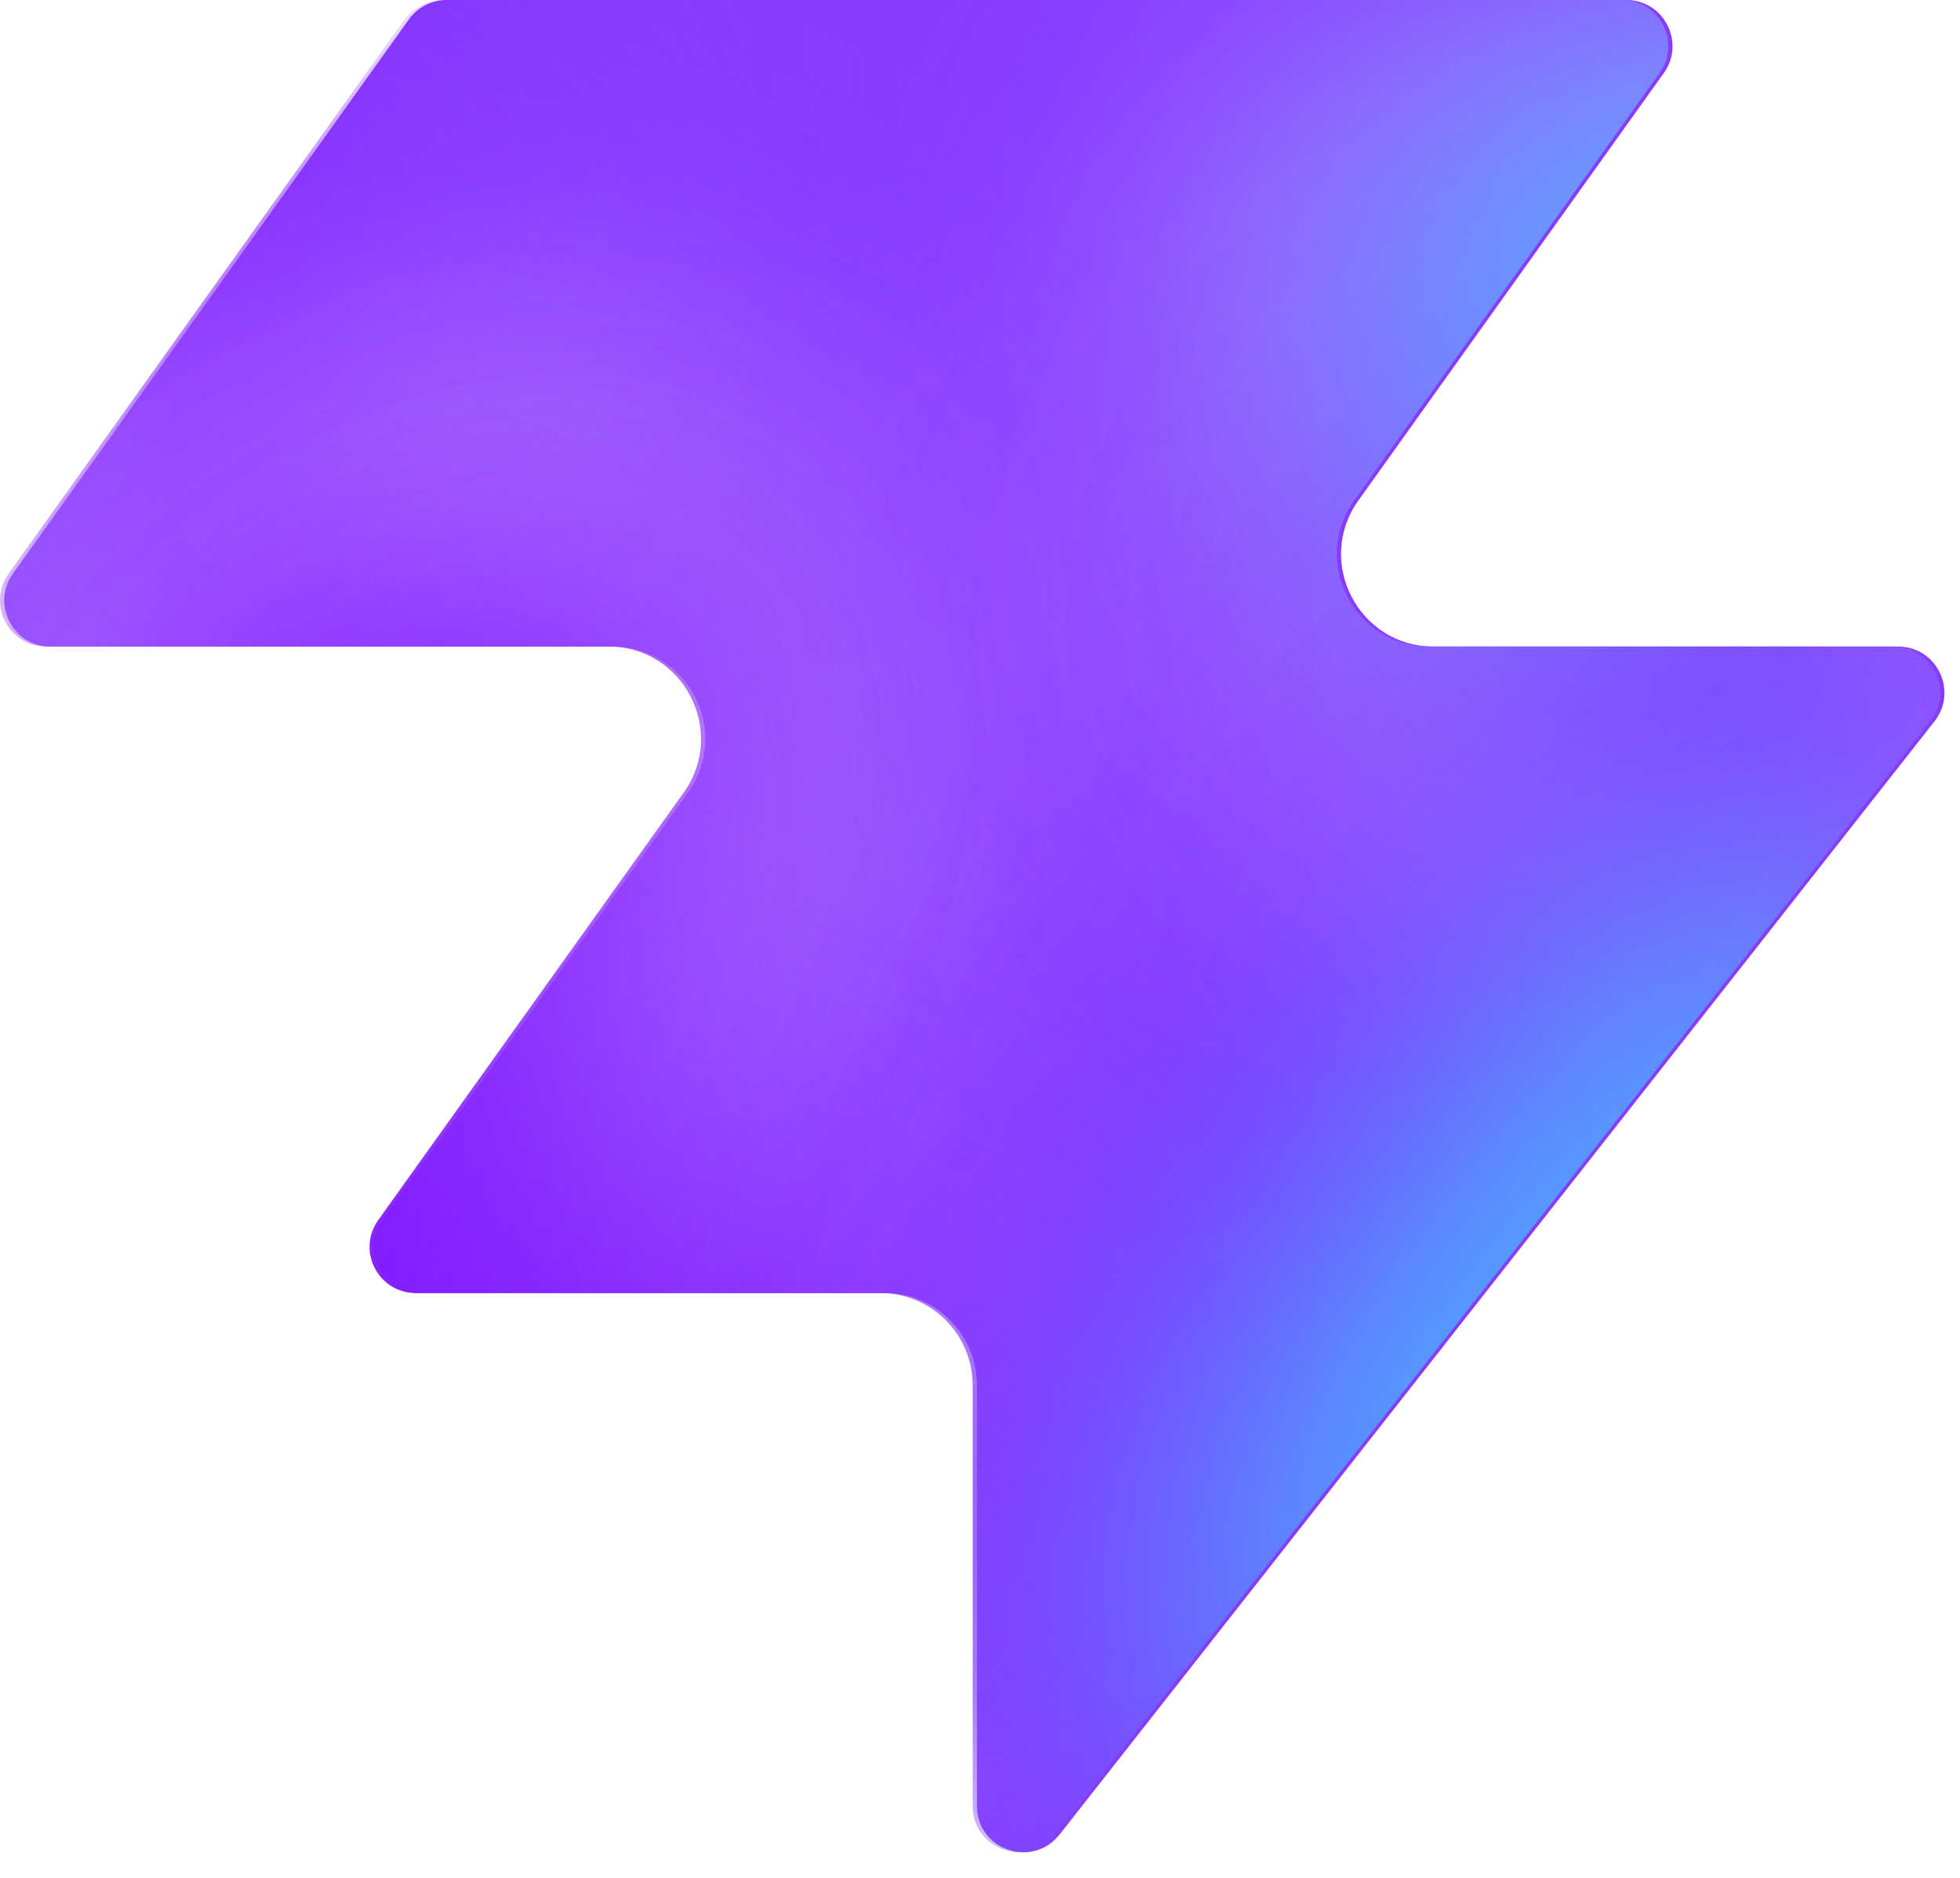
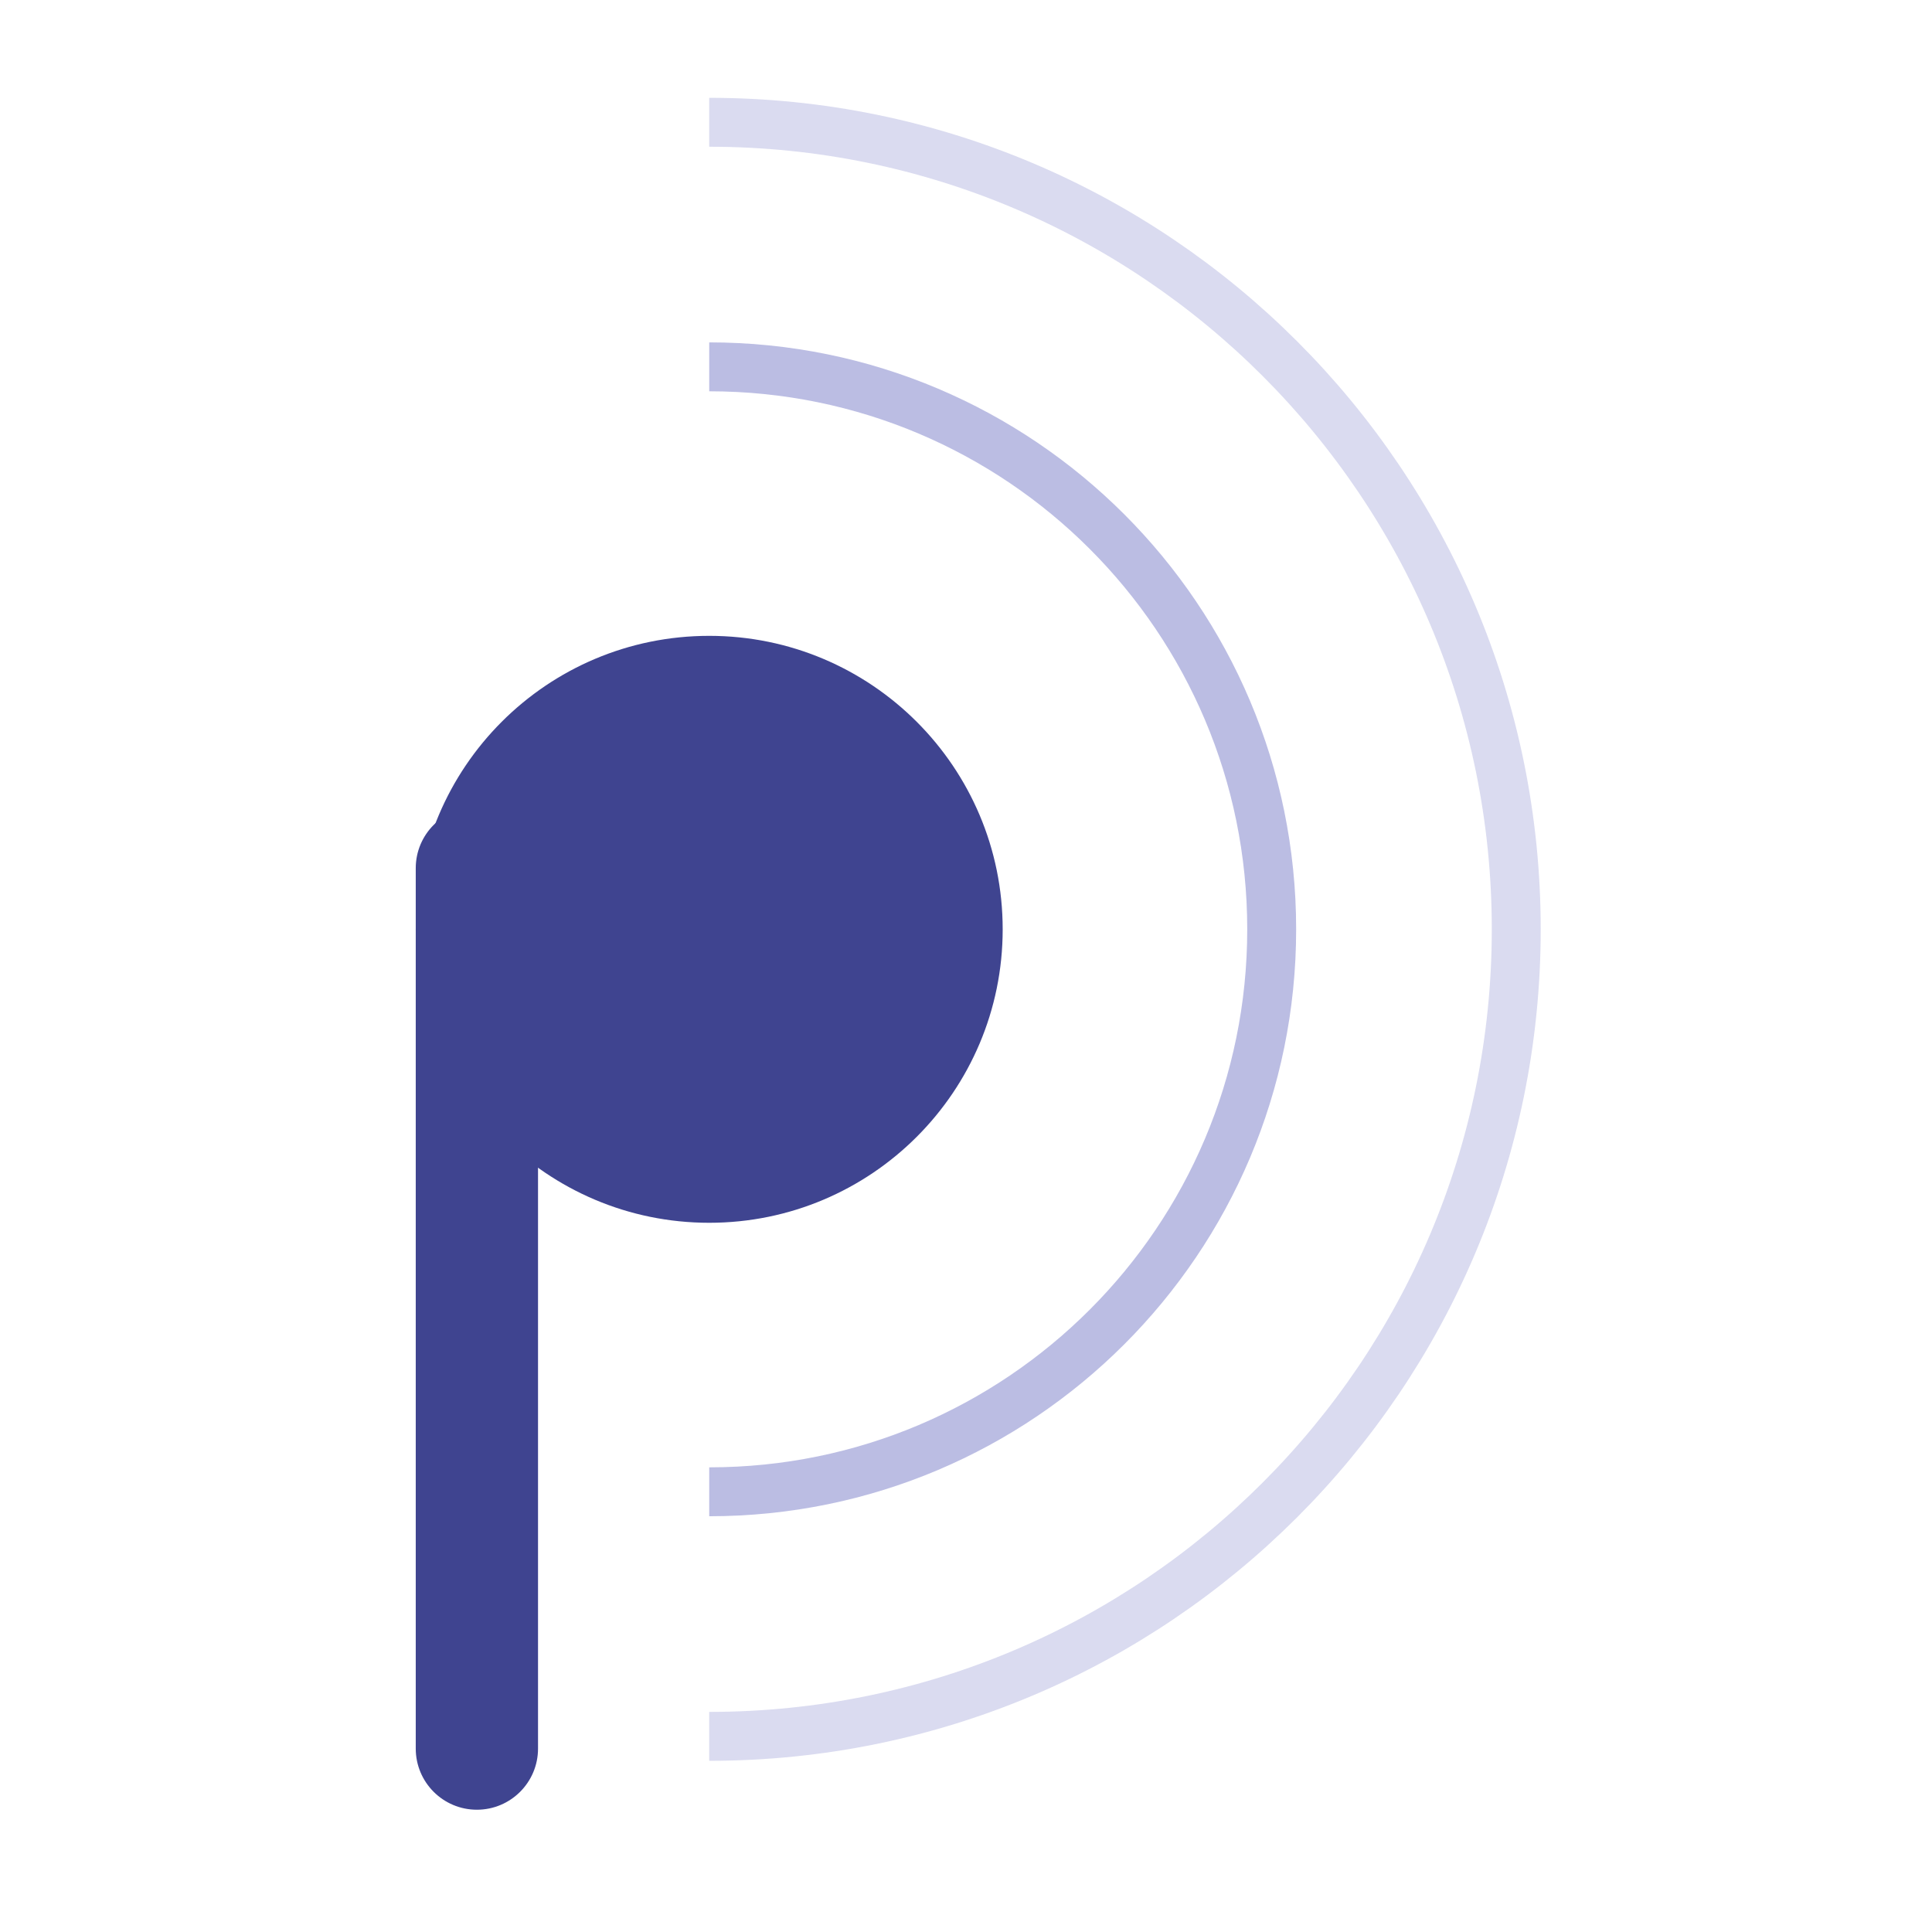
- <svg xmlns="http://www.w3.org/2000/svg" width="48" height="46" fill="none" viewBox="0 0 48 46">
-   <path fill="#863bff" d="M25.946 44.938c-.664.845-2.021.375-2.021-.698V33.937a2.26 2.26 0 0 0-2.262-2.262H10.287c-.92 0-1.456-1.04-.92-1.788l7.48-10.471c1.07-1.497 0-3.578-1.842-3.578H1.237c-.92 0-1.456-1.04-.92-1.788L10.013.474c.214-.297.556-.474.92-.474h28.894c.92 0 1.456 1.04.92 1.788l-7.48 10.471c-1.07 1.498 0 3.579 1.842 3.579h11.377c.943 0 1.473 1.088.89 1.83L25.947 44.94z" style="fill:#863bff;fill:color(display-p3 .525 .23 1);fill-opacity:1" />
-   <mask id="a" width="48" height="46" x="0" y="0" maskUnits="userSpaceOnUse" style="mask-type:alpha">
-     <path fill="#000" d="M25.842 44.938c-.664.844-2.021.375-2.021-.698V33.937a2.26 2.26 0 0 0-2.262-2.262H10.183c-.92 0-1.456-1.04-.92-1.788l7.48-10.471c1.07-1.498 0-3.579-1.842-3.579H1.133c-.92 0-1.456-1.04-.92-1.787L9.91.473c.214-.297.556-.474.92-.474h28.894c.92 0 1.456 1.04.92 1.788l-7.48 10.471c-1.07 1.498 0 3.578 1.842 3.578h11.377c.943 0 1.473 1.088.89 1.832L25.843 44.94z" style="fill:#000;fill-opacity:1" />
-   </mask>
-   <g mask="url(#a)">
-     <g filter="url(#b)">
-       <ellipse cx="5.508" cy="14.704" fill="#ede6ff" rx="5.508" ry="14.704" style="fill:#ede6ff;fill:color(display-p3 .927 .903 1);fill-opacity:1" transform="matrix(.00324 1 1 -.00324 -4.47 31.516)" />
-     </g>
-     <g filter="url(#c)">
-       <ellipse cx="10.399" cy="29.851" fill="#ede6ff" rx="10.399" ry="29.851" style="fill:#ede6ff;fill:color(display-p3 .927 .903 1);fill-opacity:1" transform="matrix(.00324 1 1 -.00324 -39.328 7.883)" />
-     </g>
-     <g filter="url(#d)">
-       <ellipse cx="5.508" cy="30.487" fill="#7e14ff" rx="5.508" ry="30.487" style="fill:#7e14ff;fill:color(display-p3 .492 .077 1);fill-opacity:1" transform="rotate(89.814 -25.913 -14.639)scale(1 -1)" />
-     </g>
-     <g filter="url(#e)">
-       <ellipse cx="5.508" cy="30.599" fill="#7e14ff" rx="5.508" ry="30.599" style="fill:#7e14ff;fill:color(display-p3 .492 .077 1);fill-opacity:1" transform="rotate(89.814 -32.644 -3.334)scale(1 -1)" />
-     </g>
-     <g filter="url(#f)">
-       <ellipse cx="5.508" cy="30.599" fill="#7e14ff" rx="5.508" ry="30.599" style="fill:#7e14ff;fill:color(display-p3 .492 .077 1);fill-opacity:1" transform="matrix(.00324 1 1 -.00324 -34.34 30.47)" />
-     </g>
-     <g filter="url(#g)">
-       <ellipse cx="14.072" cy="22.078" fill="#ede6ff" rx="14.072" ry="22.078" style="fill:#ede6ff;fill:color(display-p3 .927 .903 1);fill-opacity:1" transform="rotate(93.35 24.506 48.493)scale(-1 1)" />
-     </g>
-     <g filter="url(#h)">
-       <ellipse cx="3.47" cy="21.501" fill="#7e14ff" rx="3.47" ry="21.501" style="fill:#7e14ff;fill:color(display-p3 .492 .077 1);fill-opacity:1" transform="rotate(89.009 28.708 47.59)scale(-1 1)" />
-     </g>
-     <g filter="url(#i)">
-       <ellipse cx="3.47" cy="21.501" fill="#7e14ff" rx="3.47" ry="21.501" style="fill:#7e14ff;fill:color(display-p3 .492 .077 1);fill-opacity:1" transform="rotate(89.009 28.708 47.59)scale(-1 1)" />
-     </g>
-     <g filter="url(#j)">
-       <ellipse cx=".387" cy="8.972" fill="#7e14ff" rx="4.407" ry="29.108" style="fill:#7e14ff;fill:color(display-p3 .492 .077 1);fill-opacity:1" transform="rotate(39.51 .387 8.972)" />
-     </g>
-     <g filter="url(#k)">
-       <ellipse cx="47.523" cy="-6.092" fill="#7e14ff" rx="4.407" ry="29.108" style="fill:#7e14ff;fill:color(display-p3 .492 .077 1);fill-opacity:1" transform="rotate(37.892 47.523 -6.092)" />
-     </g>
-     <g filter="url(#l)">
-       <ellipse cx="41.412" cy="6.333" fill="#47bfff" rx="5.971" ry="9.665" style="fill:#47bfff;fill:color(display-p3 .28 .748 1);fill-opacity:1" transform="rotate(37.892 41.412 6.333)" />
-     </g>
-     <g filter="url(#m)">
-       <ellipse cx="-1.879" cy="38.332" fill="#7e14ff" rx="4.407" ry="29.108" style="fill:#7e14ff;fill:color(display-p3 .492 .077 1);fill-opacity:1" transform="rotate(37.892 -1.88 38.332)" />
-     </g>
-     <g filter="url(#n)">
-       <ellipse cx="-1.879" cy="38.332" fill="#7e14ff" rx="4.407" ry="29.108" style="fill:#7e14ff;fill:color(display-p3 .492 .077 1);fill-opacity:1" transform="rotate(37.892 -1.88 38.332)" />
-     </g>
-     <g filter="url(#o)">
-       <ellipse cx="35.651" cy="29.907" fill="#7e14ff" rx="4.407" ry="29.108" style="fill:#7e14ff;fill:color(display-p3 .492 .077 1);fill-opacity:1" transform="rotate(37.892 35.651 29.907)" />
-     </g>
-     <g filter="url(#p)">
-       <ellipse cx="38.418" cy="32.4" fill="#47bfff" rx="5.971" ry="15.297" style="fill:#47bfff;fill:color(display-p3 .28 .748 1);fill-opacity:1" transform="rotate(37.892 38.418 32.4)" />
-     </g>
-   </g>
-   <defs>
-     <filter id="b" width="60.045" height="41.654" x="-19.77" y="16.149" color-interpolation-filters="sRGB" filterUnits="userSpaceOnUse">
-       <feFlood flood-opacity="0" result="BackgroundImageFix" />
-       <feBlend in="SourceGraphic" in2="BackgroundImageFix" result="shape" />
-       <feGaussianBlur result="effect1_foregroundBlur_2002_17158" stdDeviation="7.659" />
-     </filter>
-     <filter id="c" width="90.34" height="51.437" x="-54.613" y="-7.533" color-interpolation-filters="sRGB" filterUnits="userSpaceOnUse">
-       <feFlood flood-opacity="0" result="BackgroundImageFix" />
-       <feBlend in="SourceGraphic" in2="BackgroundImageFix" result="shape" />
-       <feGaussianBlur result="effect1_foregroundBlur_2002_17158" stdDeviation="7.659" />
-     </filter>
-     <filter id="d" width="79.355" height="29.4" x="-49.64" y="2.03" color-interpolation-filters="sRGB" filterUnits="userSpaceOnUse">
-       <feFlood flood-opacity="0" result="BackgroundImageFix" />
-       <feBlend in="SourceGraphic" in2="BackgroundImageFix" result="shape" />
-       <feGaussianBlur result="effect1_foregroundBlur_2002_17158" stdDeviation="4.596" />
-     </filter>
-     <filter id="e" width="79.579" height="29.4" x="-45.045" y="20.029" color-interpolation-filters="sRGB" filterUnits="userSpaceOnUse">
-       <feFlood flood-opacity="0" result="BackgroundImageFix" />
-       <feBlend in="SourceGraphic" in2="BackgroundImageFix" result="shape" />
-       <feGaussianBlur result="effect1_foregroundBlur_2002_17158" stdDeviation="4.596" />
-     </filter>
-     <filter id="f" width="79.579" height="29.4" x="-43.513" y="21.178" color-interpolation-filters="sRGB" filterUnits="userSpaceOnUse">
-       <feFlood flood-opacity="0" result="BackgroundImageFix" />
-       <feBlend in="SourceGraphic" in2="BackgroundImageFix" result="shape" />
-       <feGaussianBlur result="effect1_foregroundBlur_2002_17158" stdDeviation="4.596" />
-     </filter>
-     <filter id="g" width="74.749" height="58.852" x="15.756" y="-17.901" color-interpolation-filters="sRGB" filterUnits="userSpaceOnUse">
-       <feFlood flood-opacity="0" result="BackgroundImageFix" />
-       <feBlend in="SourceGraphic" in2="BackgroundImageFix" result="shape" />
-       <feGaussianBlur result="effect1_foregroundBlur_2002_17158" stdDeviation="7.659" />
-     </filter>
-     <filter id="h" width="61.377" height="25.362" x="23.548" y="2.284" color-interpolation-filters="sRGB" filterUnits="userSpaceOnUse">
-       <feFlood flood-opacity="0" result="BackgroundImageFix" />
-       <feBlend in="SourceGraphic" in2="BackgroundImageFix" result="shape" />
-       <feGaussianBlur result="effect1_foregroundBlur_2002_17158" stdDeviation="4.596" />
-     </filter>
-     <filter id="i" width="61.377" height="25.362" x="23.548" y="2.284" color-interpolation-filters="sRGB" filterUnits="userSpaceOnUse">
-       <feFlood flood-opacity="0" result="BackgroundImageFix" />
-       <feBlend in="SourceGraphic" in2="BackgroundImageFix" result="shape" />
-       <feGaussianBlur result="effect1_foregroundBlur_2002_17158" stdDeviation="4.596" />
-     </filter>
-     <filter id="j" width="56.045" height="63.649" x="-27.636" y="-22.853" color-interpolation-filters="sRGB" filterUnits="userSpaceOnUse">
-       <feFlood flood-opacity="0" result="BackgroundImageFix" />
-       <feBlend in="SourceGraphic" in2="BackgroundImageFix" result="shape" />
-       <feGaussianBlur result="effect1_foregroundBlur_2002_17158" stdDeviation="4.596" />
-     </filter>
-     <filter id="k" width="54.814" height="64.646" x="20.116" y="-38.415" color-interpolation-filters="sRGB" filterUnits="userSpaceOnUse">
-       <feFlood flood-opacity="0" result="BackgroundImageFix" />
-       <feBlend in="SourceGraphic" in2="BackgroundImageFix" result="shape" />
-       <feGaussianBlur result="effect1_foregroundBlur_2002_17158" stdDeviation="4.596" />
-     </filter>
-     <filter id="l" width="33.541" height="35.313" x="24.641" y="-11.323" color-interpolation-filters="sRGB" filterUnits="userSpaceOnUse">
-       <feFlood flood-opacity="0" result="BackgroundImageFix" />
-       <feBlend in="SourceGraphic" in2="BackgroundImageFix" result="shape" />
-       <feGaussianBlur result="effect1_foregroundBlur_2002_17158" stdDeviation="4.596" />
-     </filter>
-     <filter id="m" width="54.814" height="64.646" x="-29.286" y="6.009" color-interpolation-filters="sRGB" filterUnits="userSpaceOnUse">
-       <feFlood flood-opacity="0" result="BackgroundImageFix" />
-       <feBlend in="SourceGraphic" in2="BackgroundImageFix" result="shape" />
-       <feGaussianBlur result="effect1_foregroundBlur_2002_17158" stdDeviation="4.596" />
-     </filter>
-     <filter id="n" width="54.814" height="64.646" x="-29.286" y="6.009" color-interpolation-filters="sRGB" filterUnits="userSpaceOnUse">
-       <feFlood flood-opacity="0" result="BackgroundImageFix" />
-       <feBlend in="SourceGraphic" in2="BackgroundImageFix" result="shape" />
-       <feGaussianBlur result="effect1_foregroundBlur_2002_17158" stdDeviation="4.596" />
-     </filter>
-     <filter id="o" width="54.814" height="64.646" x="8.244" y="-2.416" color-interpolation-filters="sRGB" filterUnits="userSpaceOnUse">
-       <feFlood flood-opacity="0" result="BackgroundImageFix" />
-       <feBlend in="SourceGraphic" in2="BackgroundImageFix" result="shape" />
-       <feGaussianBlur result="effect1_foregroundBlur_2002_17158" stdDeviation="4.596" />
-     </filter>
-     <filter id="p" width="39.409" height="43.623" x="18.713" y="10.588" color-interpolation-filters="sRGB" filterUnits="userSpaceOnUse">
-       <feFlood flood-opacity="0" result="BackgroundImageFix" />
-       <feBlend in="SourceGraphic" in2="BackgroundImageFix" result="shape" />
-       <feGaussianBlur result="effect1_foregroundBlur_2002_17158" stdDeviation="4.596" />
-     </filter>
-   </defs>
+ <svg xmlns="http://www.w3.org/2000/svg" width="158" height="158" viewBox="0 0 158 158" role="img">
+   <path d="M58,30 A46,46 0 0,1 58,122" fill="none" stroke="#555ab9" stroke-width="4" opacity="0.4" />
+   <path d="M58,10 A66,66 0 0,1 58,142" fill="none" stroke="#555ab9" stroke-width="4" opacity="0.22" />
+   <rect x="34" y="66" width="10" height="82" rx="5" fill="#3f4490" />
+   <circle cx="58" cy="76" r="24" fill="#3f4490" />
</svg>
